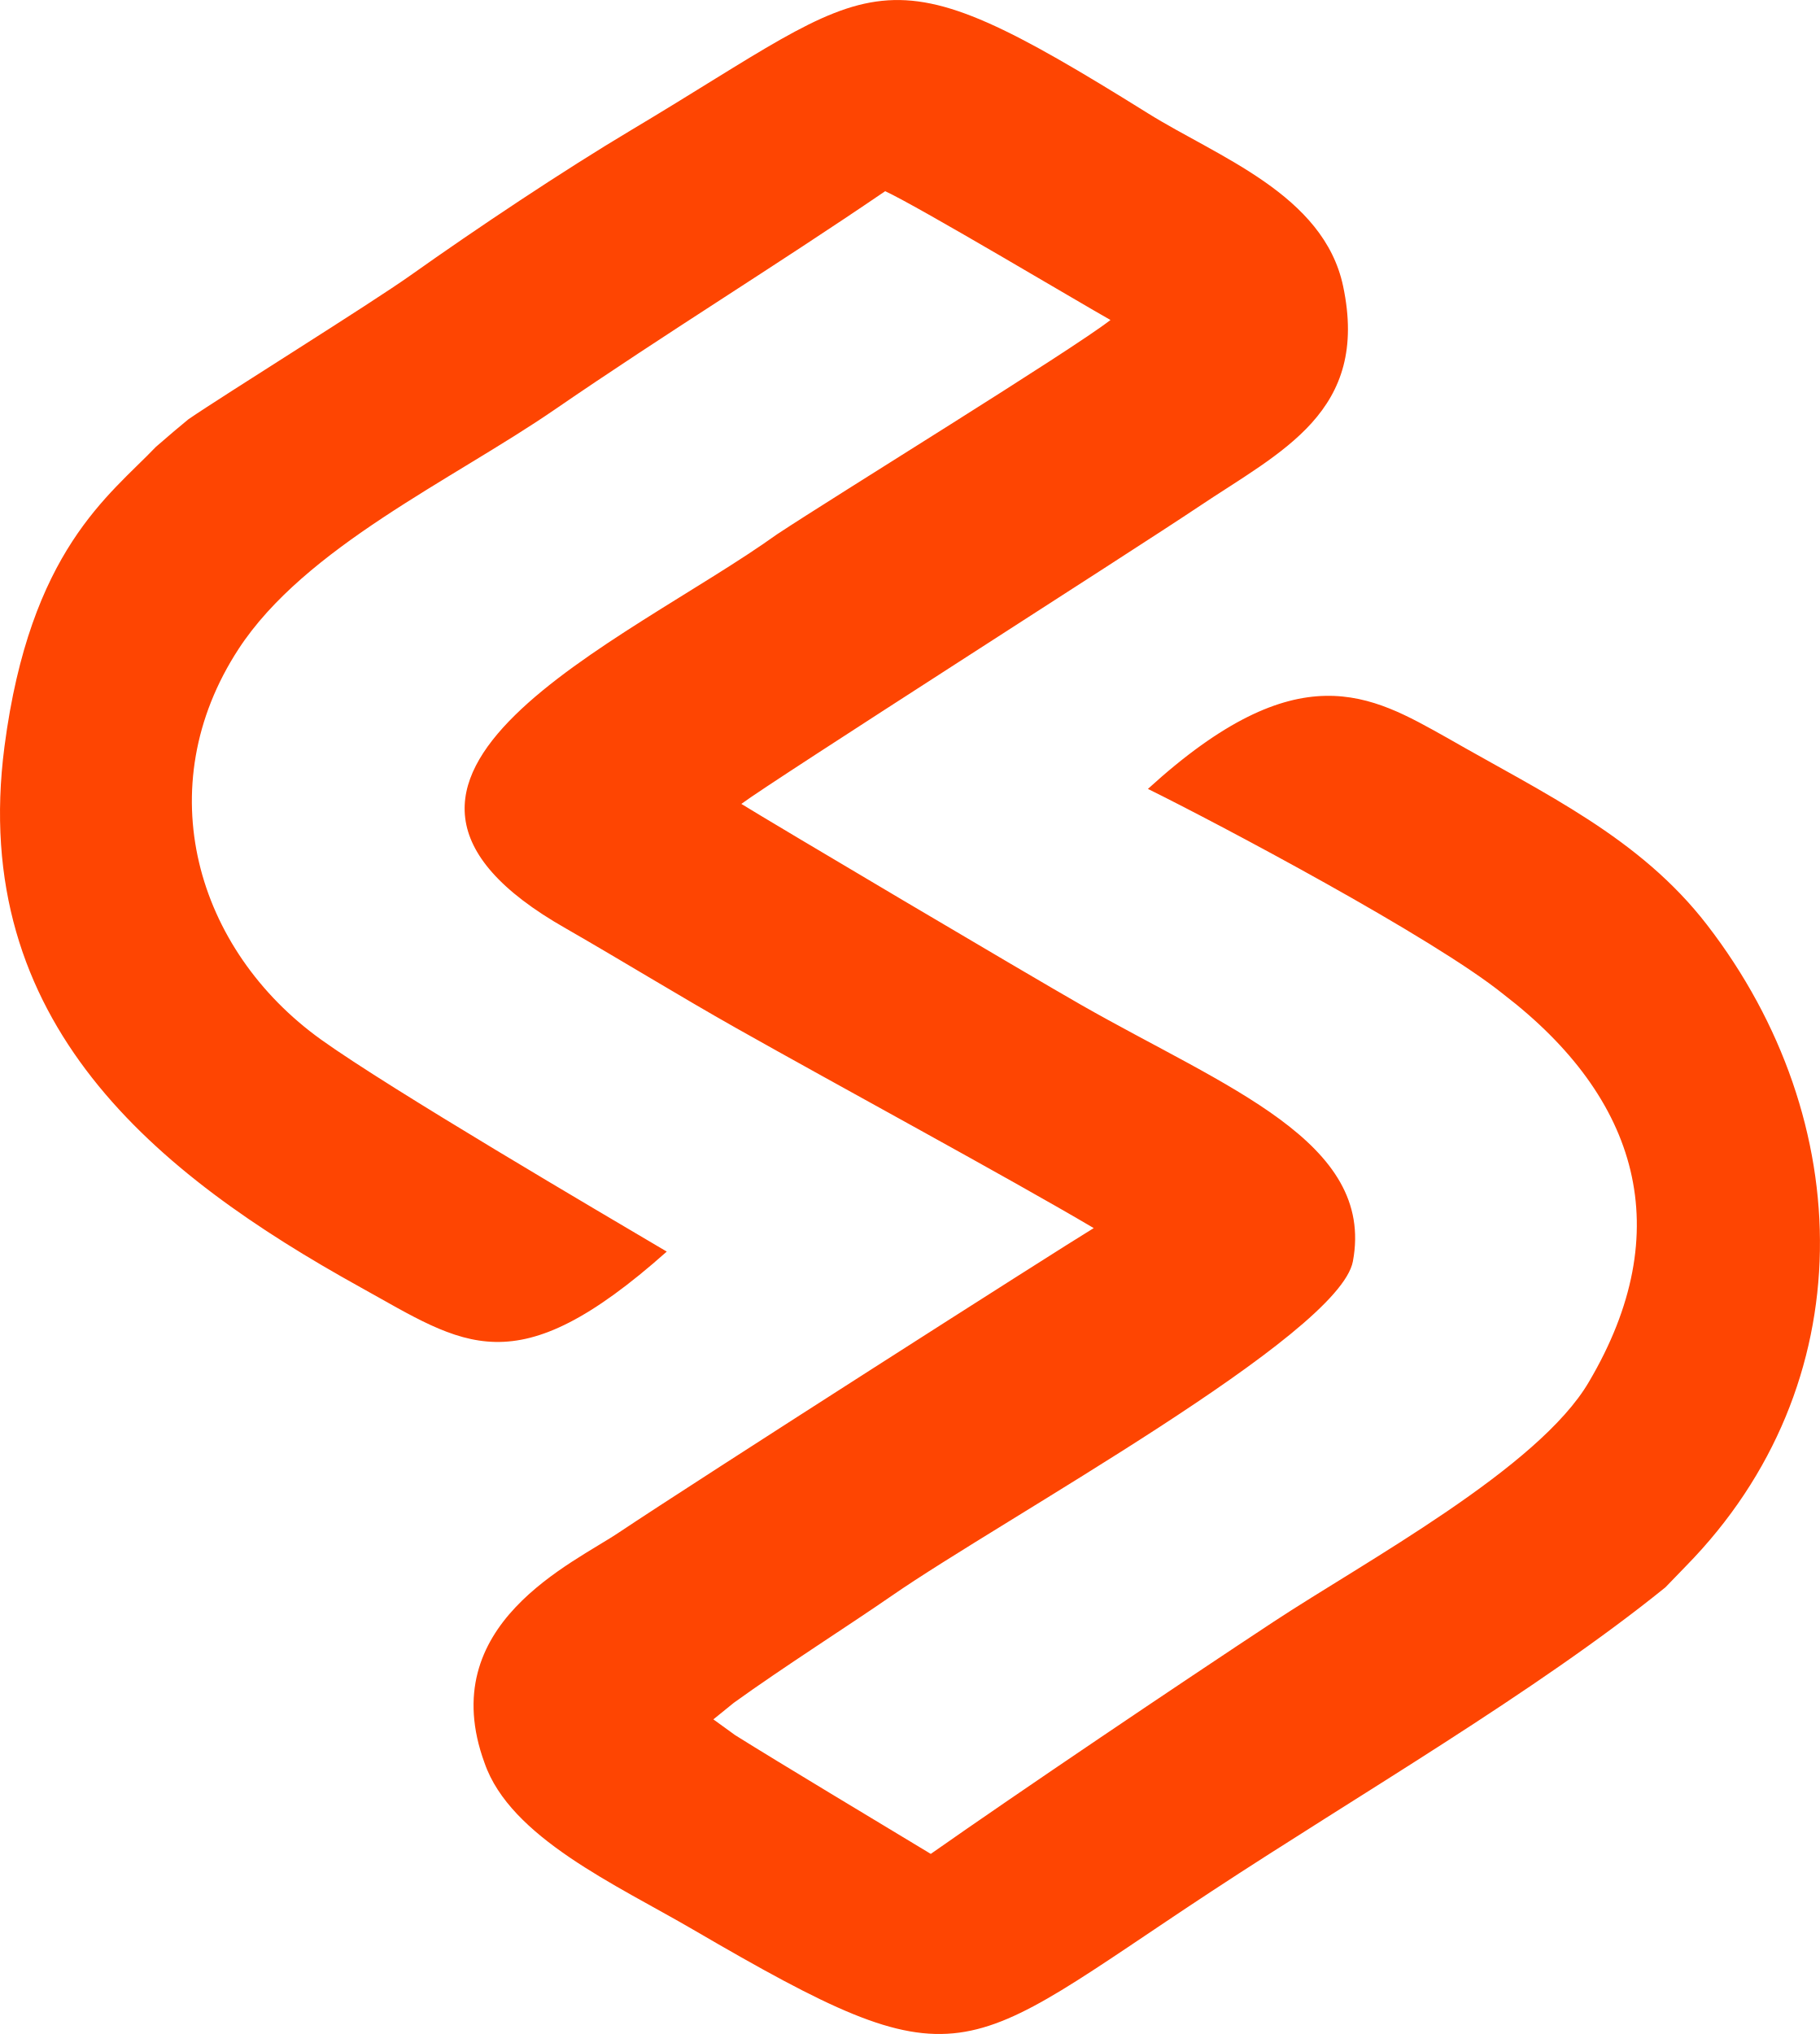
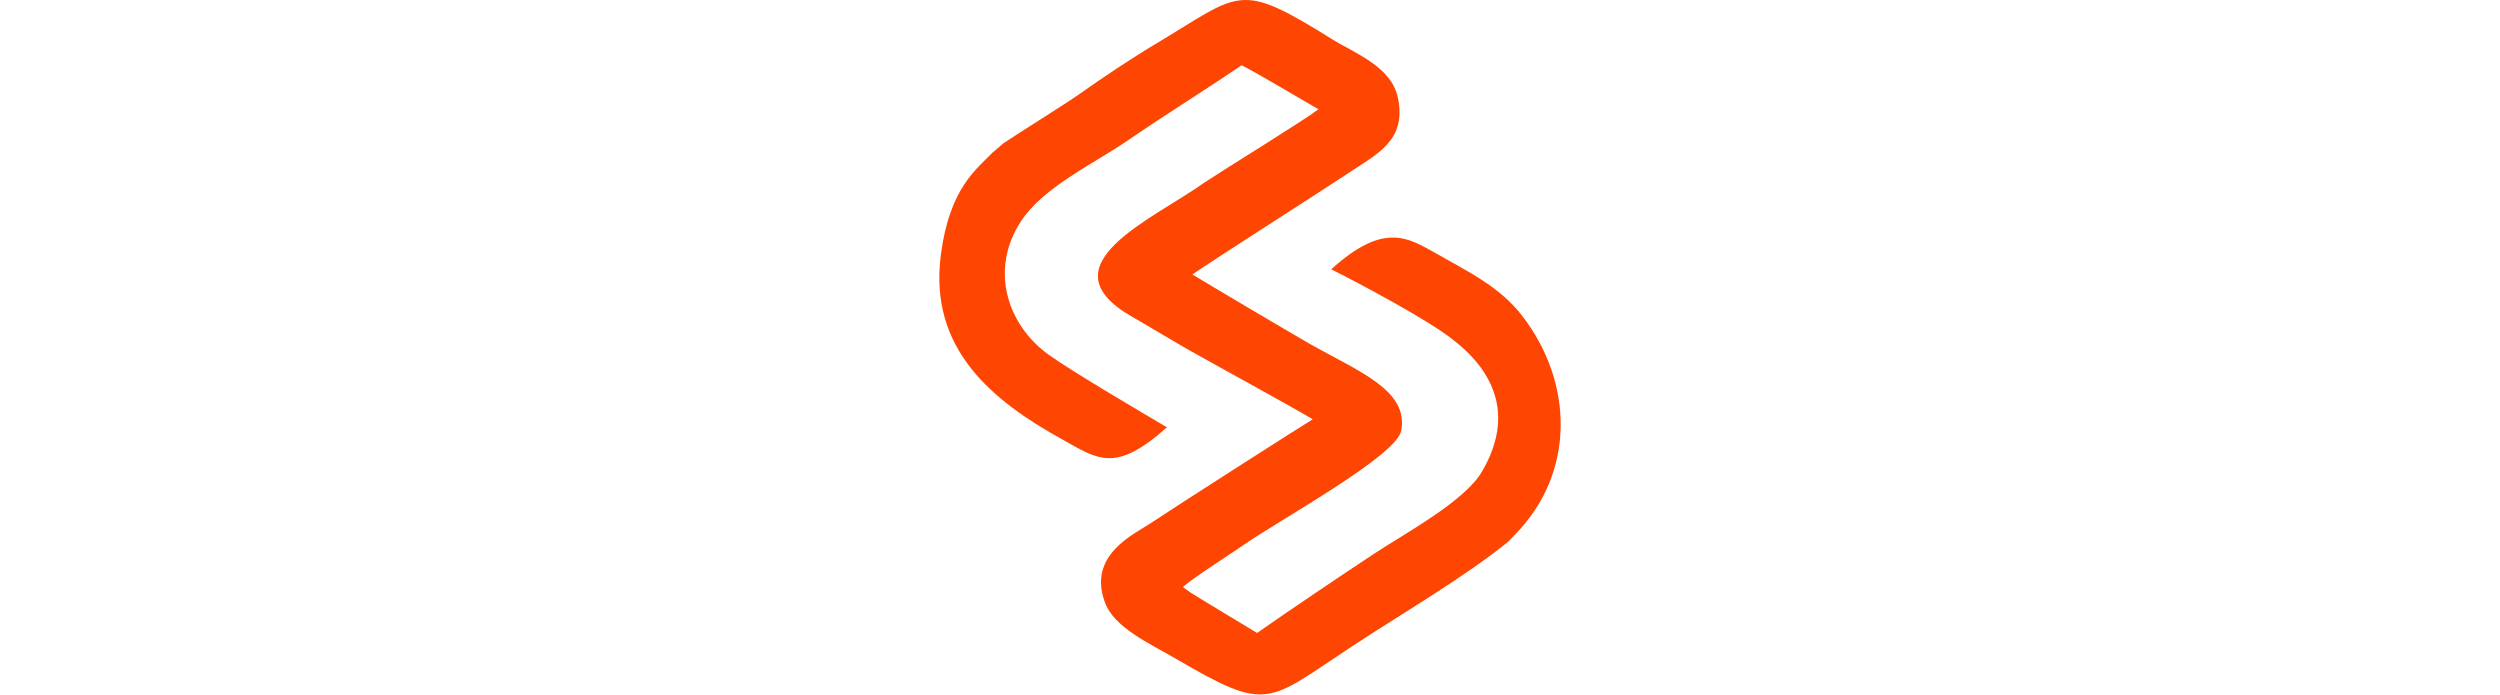
- <svg xmlns="http://www.w3.org/2000/svg" xml:space="preserve" version="1.1" style="shape-rendering:geometricPrecision; text-rendering:geometricPrecision; image-rendering:optimizeQuality; fill-rule:evenodd; clip-rule:evenodd" viewBox="0 0 1187.42 1327.08" preserveAspectRatio="xMidYMid meet">
+ <svg xmlns="http://www.w3.org/2000/svg" xml:space="preserve" width="108" height="30" version="1.1" style="shape-rendering:geometricPrecision; text-rendering:geometricPrecision; image-rendering:optimizeQuality; fill-rule:evenodd; clip-rule:evenodd" viewBox="0 0 1187.42 1327.08" preserveAspectRatio="xMidYMid meet">
  <defs>
    <style type="text/css">
   
    .fil0 {fill:#FE4502}
   
  </style>
  </defs>
  <g id="Слой_x0020_1">
    <path class="fil0" d="M123.03 273.47c-6.21,5.05 -11.92,9.95 -21.32,18.09 -30.29,31.71 -82.08,67.32 -98.79,195.52 -23.5,180.31 98.84,278.88 232.1,352.72 68.09,37.73 100.48,65.33 200.02,-23.2 -41.71,-24.65 -181.01,-106.31 -225.64,-138.38 -81.42,-58.5 -112.7,-164.4 -53.75,-254.78 43.32,-66.4 139.45,-110.3 206.14,-156.12 73.11,-50.23 144.25,-93.8 215.76,-142.58 22.25,10.32 127.25,72.97 146.99,84.04 -26.1,20.28 -178.76,114.15 -217.6,139.85 -98.17,70.42 -311.62,158.41 -137.78,257.11 37.34,21.45 74.27,44.2 110.66,64.74 66.11,37.31 178.36,98.05 233.79,130.79 -22.88,13.81 -261.17,166.06 -309.37,198.32 -30.24,20.48 -121.35,60.05 -88.07,150.71 16.83,48.62 85.71,79.32 136.16,108.73 177.49,103.47 172.29,84.04 338.25,-25.1 94.8,-62.35 211.39,-129.85 296,-198.25l13.56 -14.02c115.94,-118.28 112.21,-290.52 13.65,-418.21 -43.96,-56.96 -105.68,-85.36 -169.85,-122.2 -49.29,-27.55 -96.62,-56.26 -194.97,33.47 45.33,22.37 186.02,96.83 232.08,134.07 88.32,67.82 113.78,154.29 55.71,252.71 -32.83,56.45 -146.29,117.39 -205.83,156.63 -61.35,40.44 -166.47,111.29 -223.64,151.44 -36.43,-22.04 -97.58,-58.65 -127.69,-77.51l-14.16 -10.26 13.38 -10.84c31.58,-22.8 75.38,-50.67 103.13,-69.88 72.17,-49.95 291.75,-169.85 300.76,-218.13 14.59,-78.1 -82.73,-113.39 -177.2,-167.25 -35.07,-20 -201.74,-118.73 -221.81,-131.19 19.35,-14.6 256.8,-166.02 297.91,-193.62 54.47,-36.57 112.1,-62.12 94.71,-144.2 -12.67,-59.8 -81.49,-84.18 -127.21,-112.68 -179,-111.61 -171.81,-87.83 -336.8,10.57 -45.14,26.92 -101.39,64.5 -144.31,94.96 -26.69,18.94 -121.81,78.07 -144.96,93.94z" />
  </g>
</svg>
